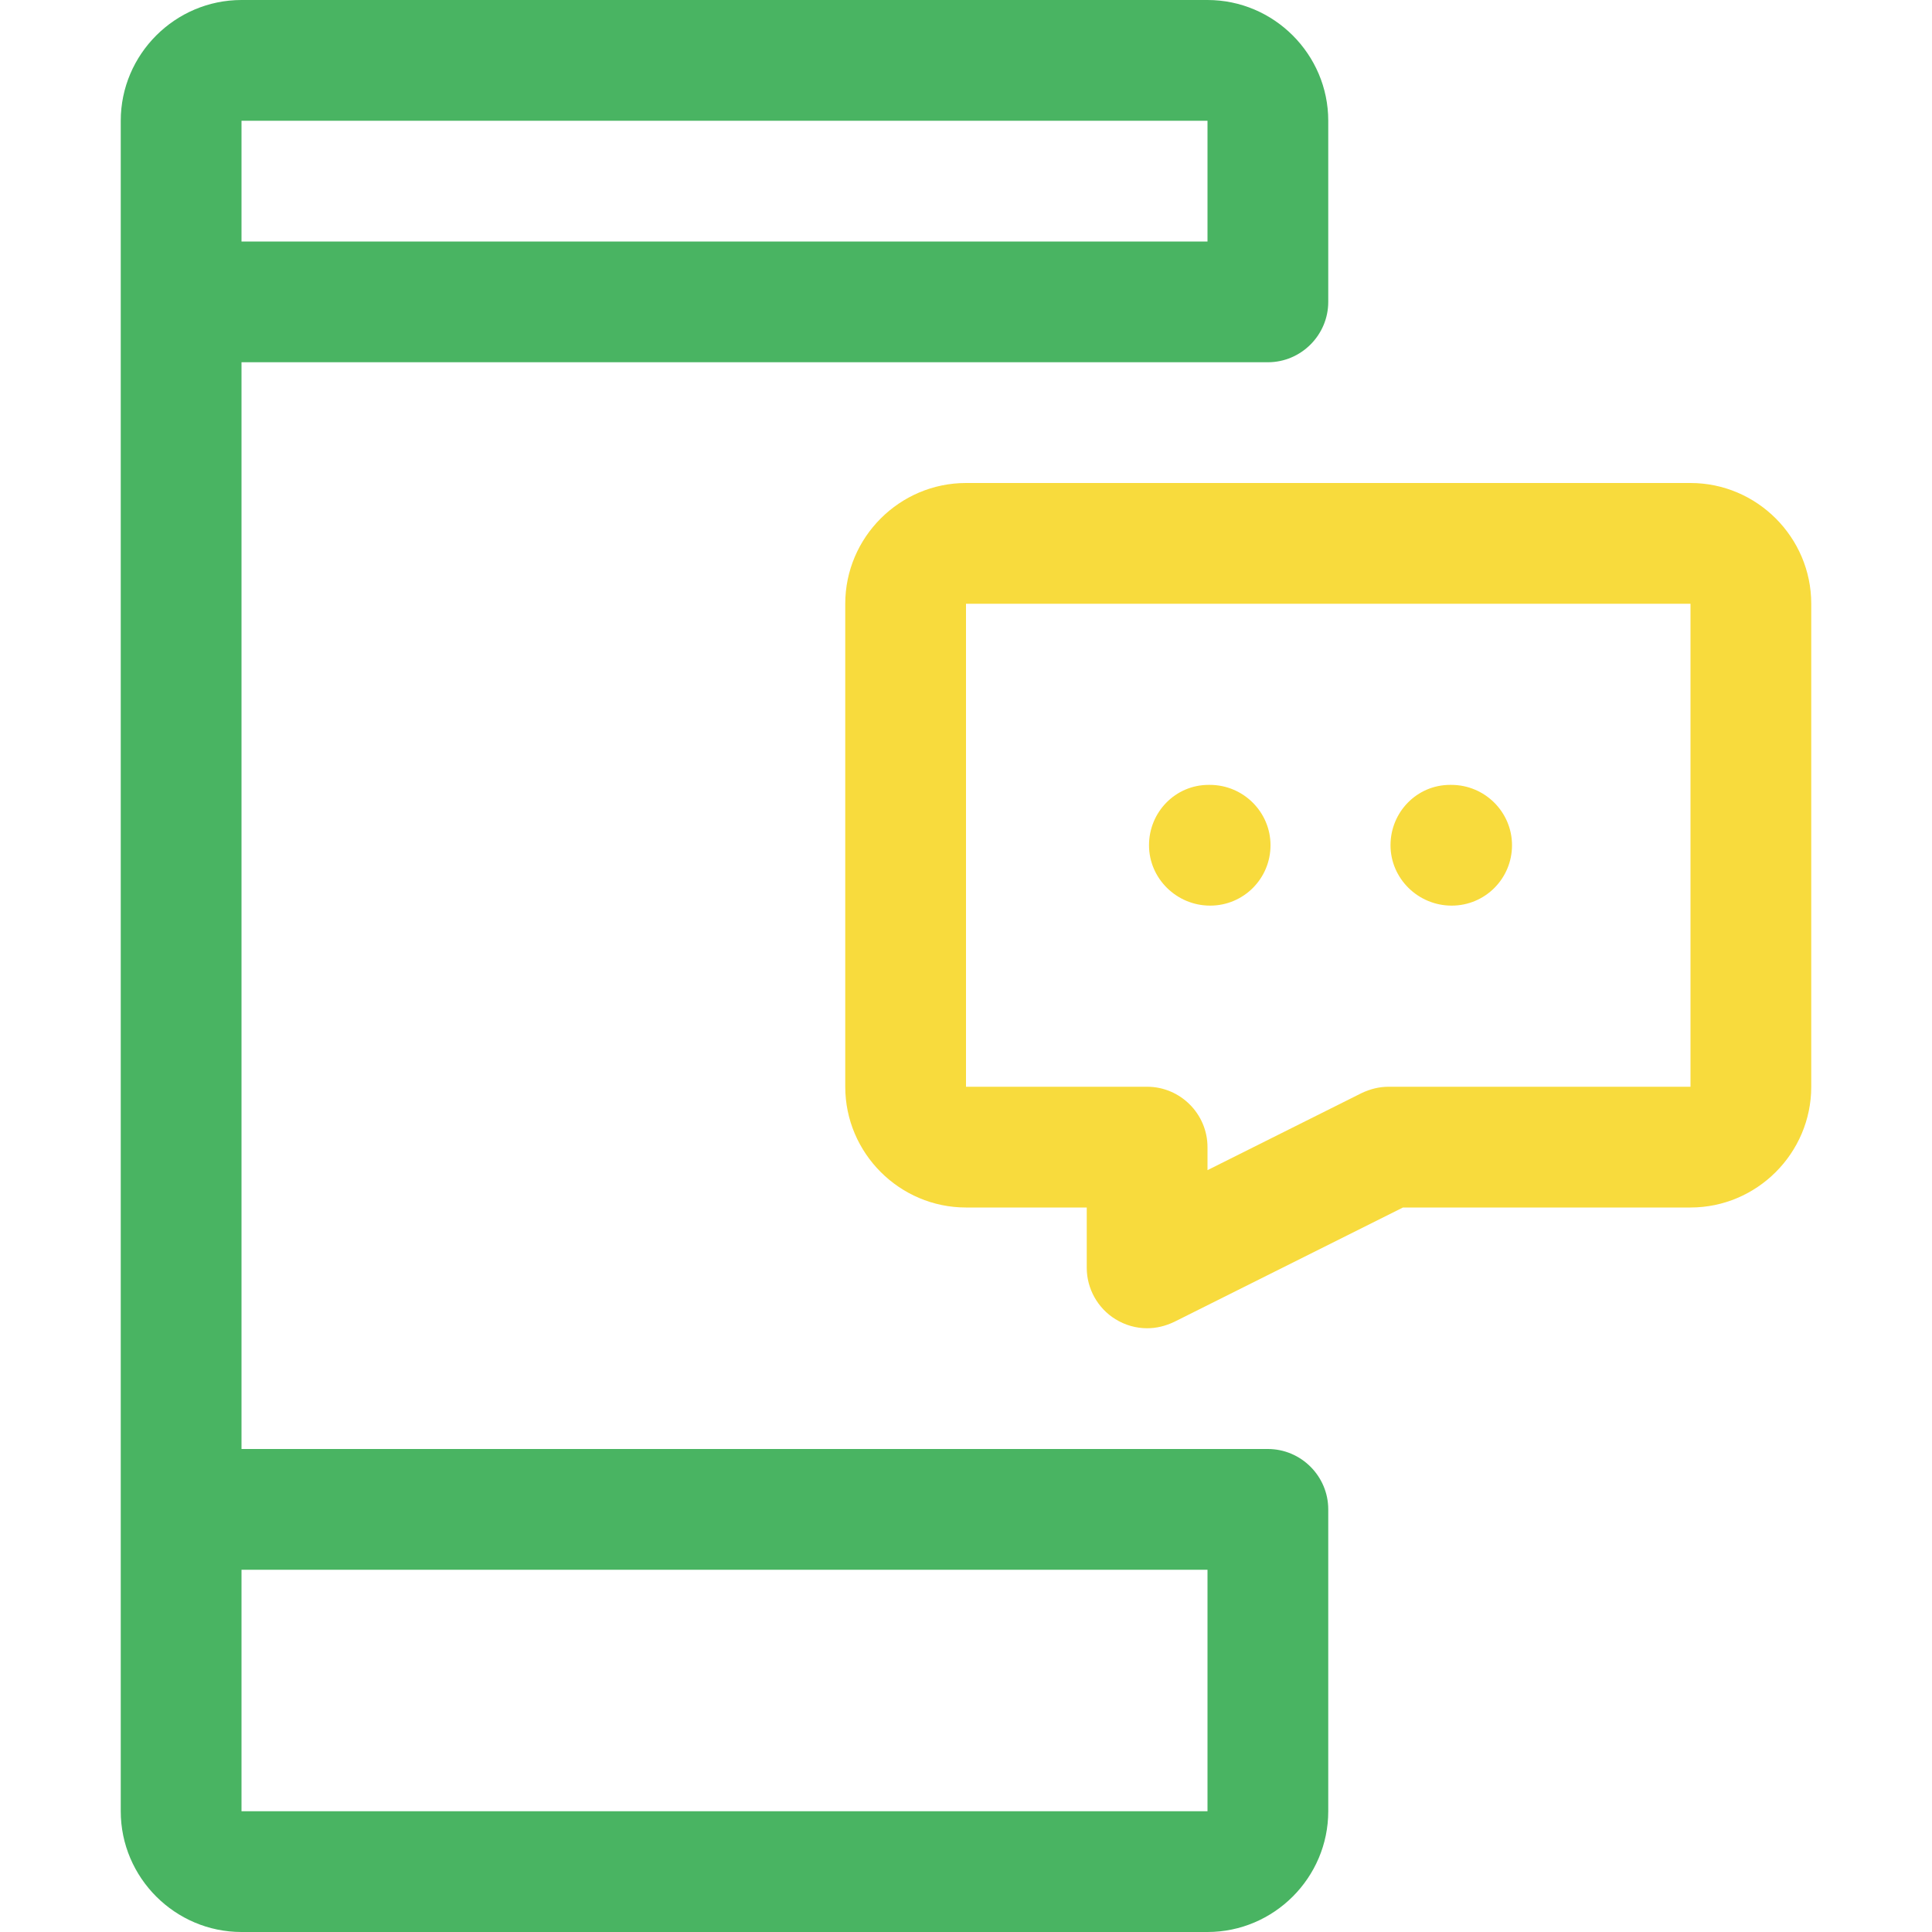
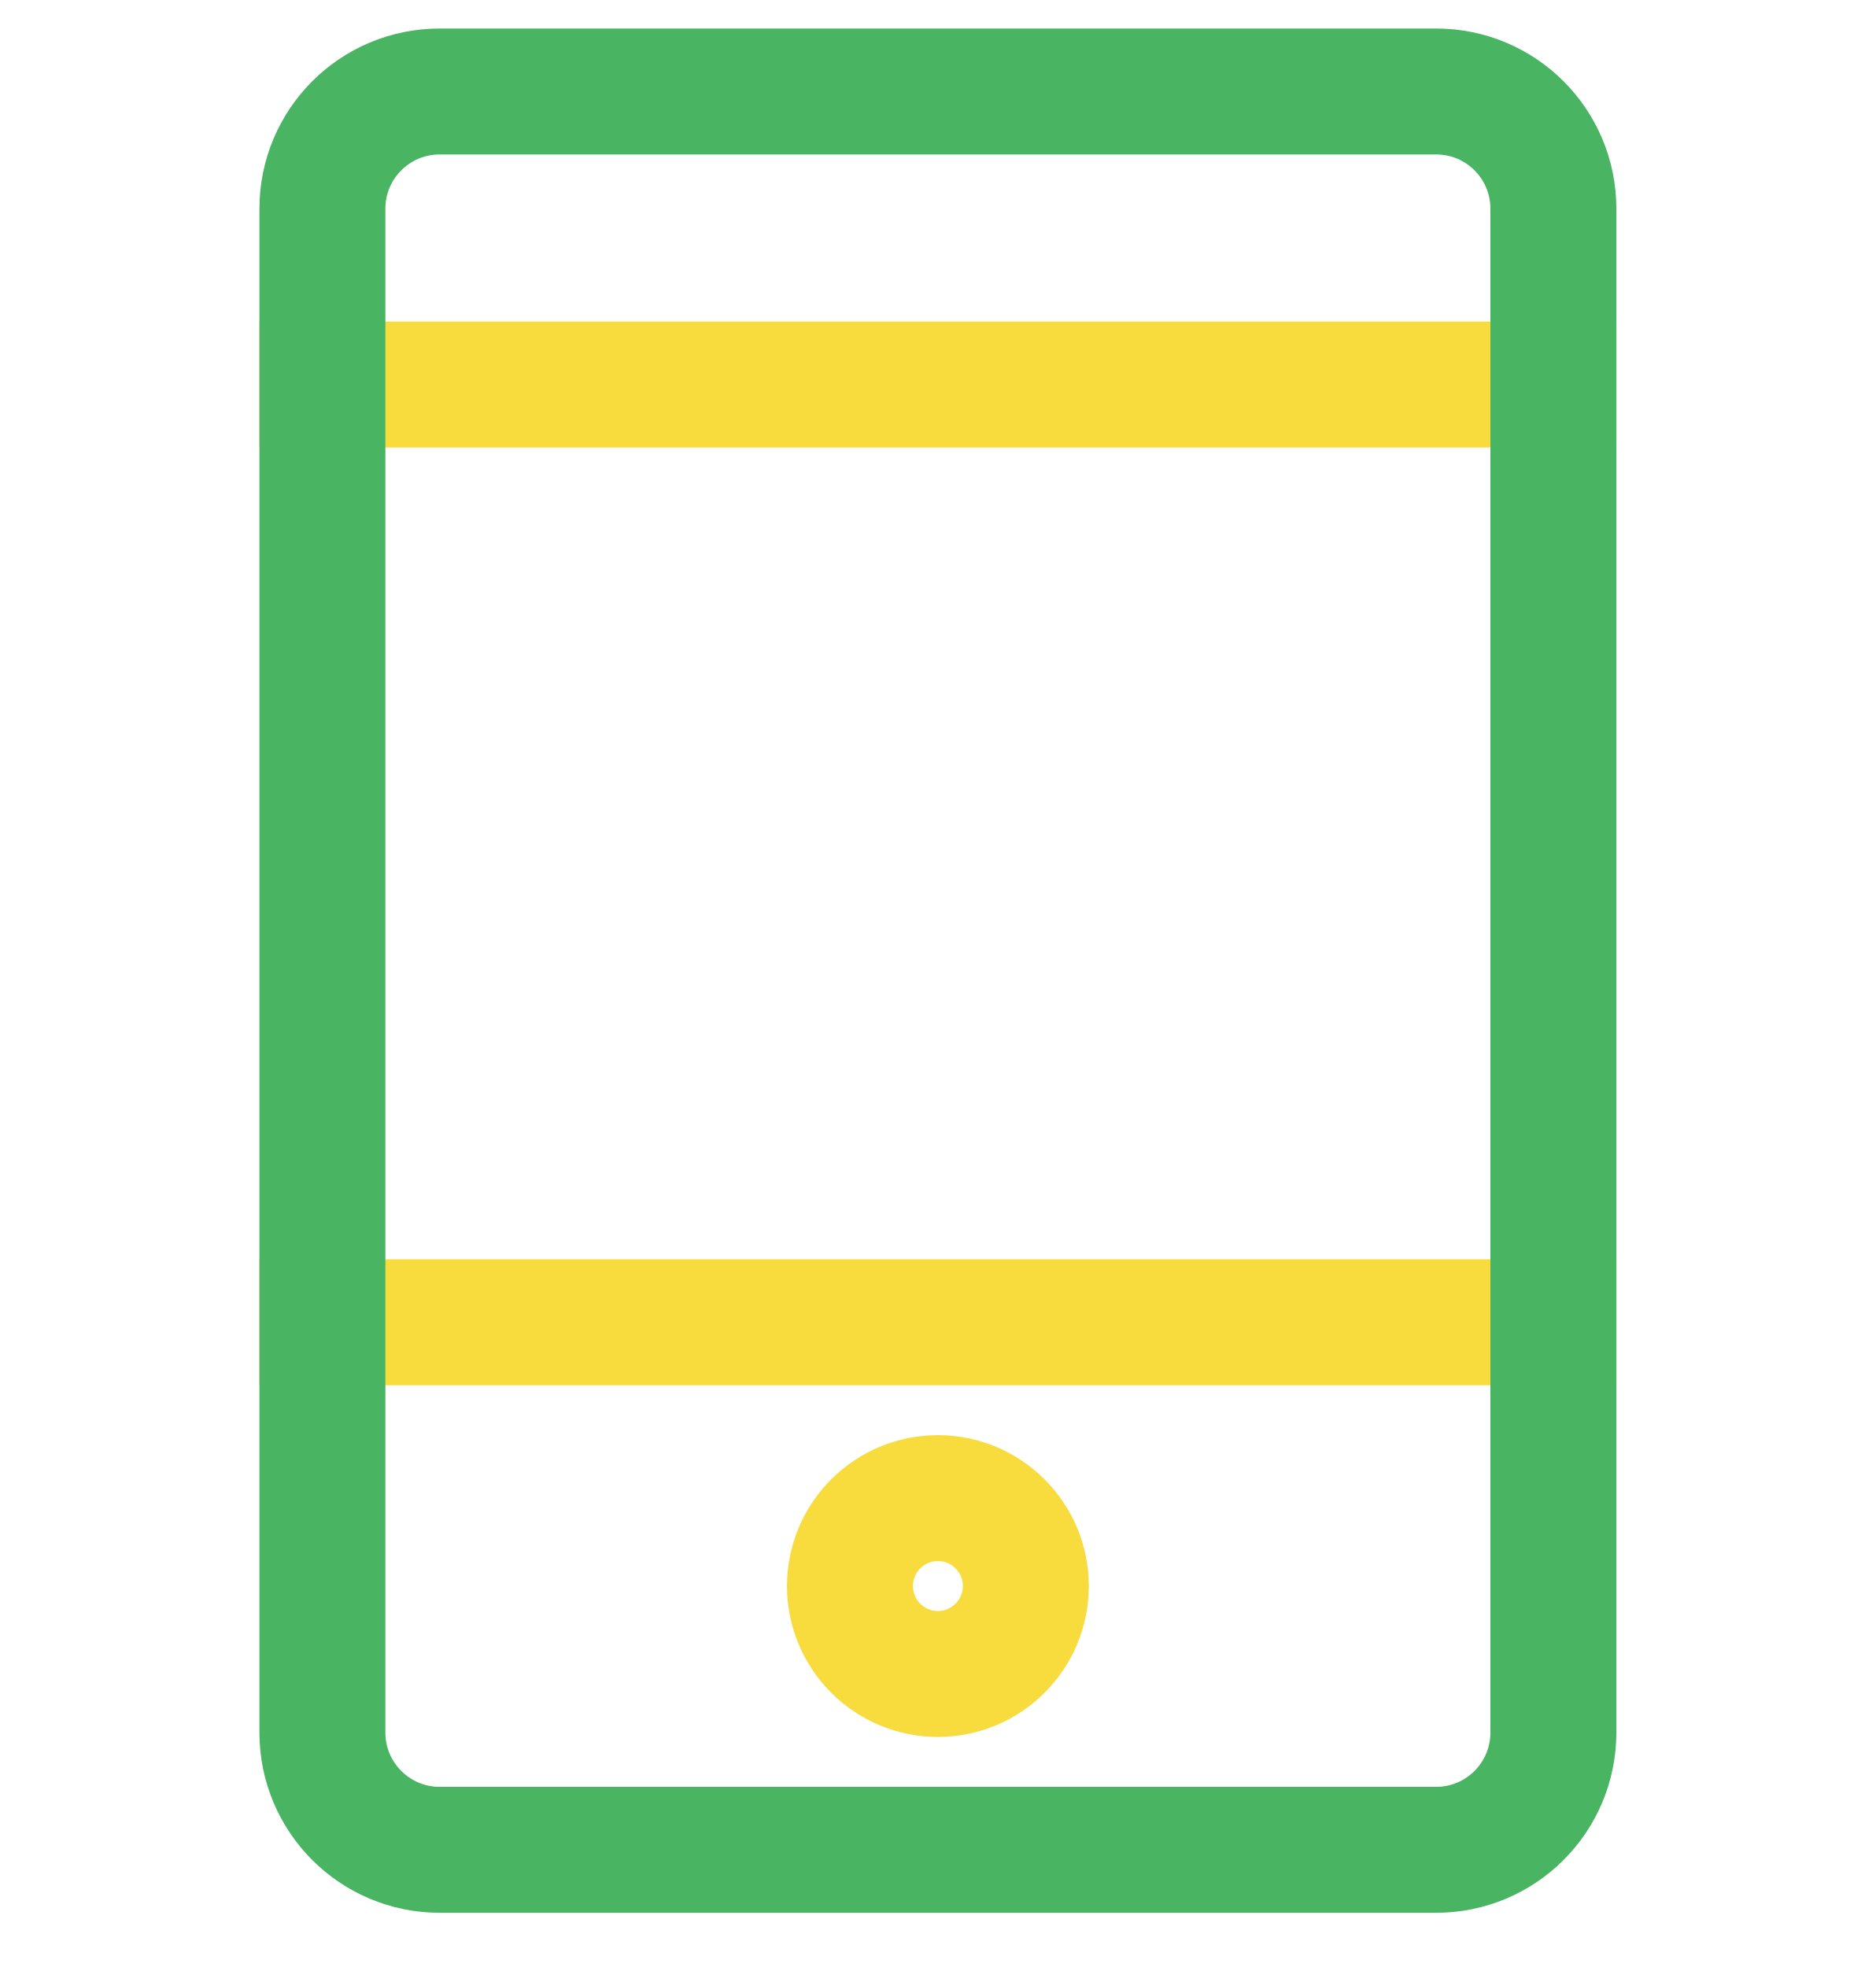
- <svg xmlns="http://www.w3.org/2000/svg" version="1.1" id="Capa_1" x="0" y="0" viewBox="0 0 512 512" xml:space="preserve">
-   <style>.st1{fill:#f8db3d}</style>
-   <path d="M336 96c8.8 0 16-7.2 16-16V32c0-17.6-14.4-32-32-32H64C46.4 0 32 14.4 32 32v448c0 17.6 14.4 32 32 32h256c17.6 0 32-14.4 32-32v-80c0-8.8-7.2-16-16-16H64V96h272zM64 32h256v32H64V32zm256 384v64H64v-64h256z" fill="#49b462" />
-   <path class="st1" d="M448 128H256c-17.6 0-32 14.4-32 32v128c0 17.6 14.4 32 32 32h32v16c0 5.5 2.9 10.7 7.6 13.6 2.6 1.6 5.5 2.4 8.4 2.4 2.5 0 4.9-.6 7.2-1.7l60.6-30.3H448c17.6 0 32-14.4 32-32V160c0-17.6-14.4-32-32-32zm0 160h-80c-2.5 0-4.9.6-7.2 1.7L320 310.1V304c0-8.8-7.2-16-16-16h-48V160h192v128z" />
-   <path class="st1" d="M320.6 208h-.3c-8.8 0-15.8 7.2-15.8 16s7.3 16 16.2 16 16-7.2 16-16-7.2-16-16.1-16zm64 0h-.3c-8.8 0-15.8 7.2-15.8 16s7.3 16 16.2 16 16-7.2 16-16-7.2-16-16.1-16z" />
+ <svg xmlns="http://www.w3.org/2000/svg" width="41" height="43" viewBox="0 0 41 43" fill="none">
+   <path fill-rule="evenodd" clip-rule="evenodd" d="M20.5 36.594C21.561 36.594 22.422 35.733 22.422 34.672C22.422 33.611 21.561 32.75 20.5 32.75C19.439 32.75 18.578 33.611 18.578 34.672C18.578 35.733 19.439 36.594 20.5 36.594Z" stroke="#F8DB3D" stroke-width="2.753" stroke-linecap="square" />
+   <path d="M7.047 8.406H33.953" stroke="#F8DB3D" stroke-width="2.753" stroke-linecap="square" />
+   <path d="M7.047 28.906H33.953" stroke="#F8DB3D" stroke-width="2.753" stroke-linecap="square" />
+   <path fill-rule="evenodd" clip-rule="evenodd" d="M31.391 40.438H9.609C8.194 40.438 7.047 39.29 7.047 37.875V4.562C7.047 3.147 8.194 2 9.609 2H31.391C32.806 2 33.953 3.147 33.953 4.562V37.875C33.953 39.29 32.806 40.438 31.391 40.438Z" stroke="#49B462" stroke-width="2.753" stroke-linecap="square" />
</svg>
